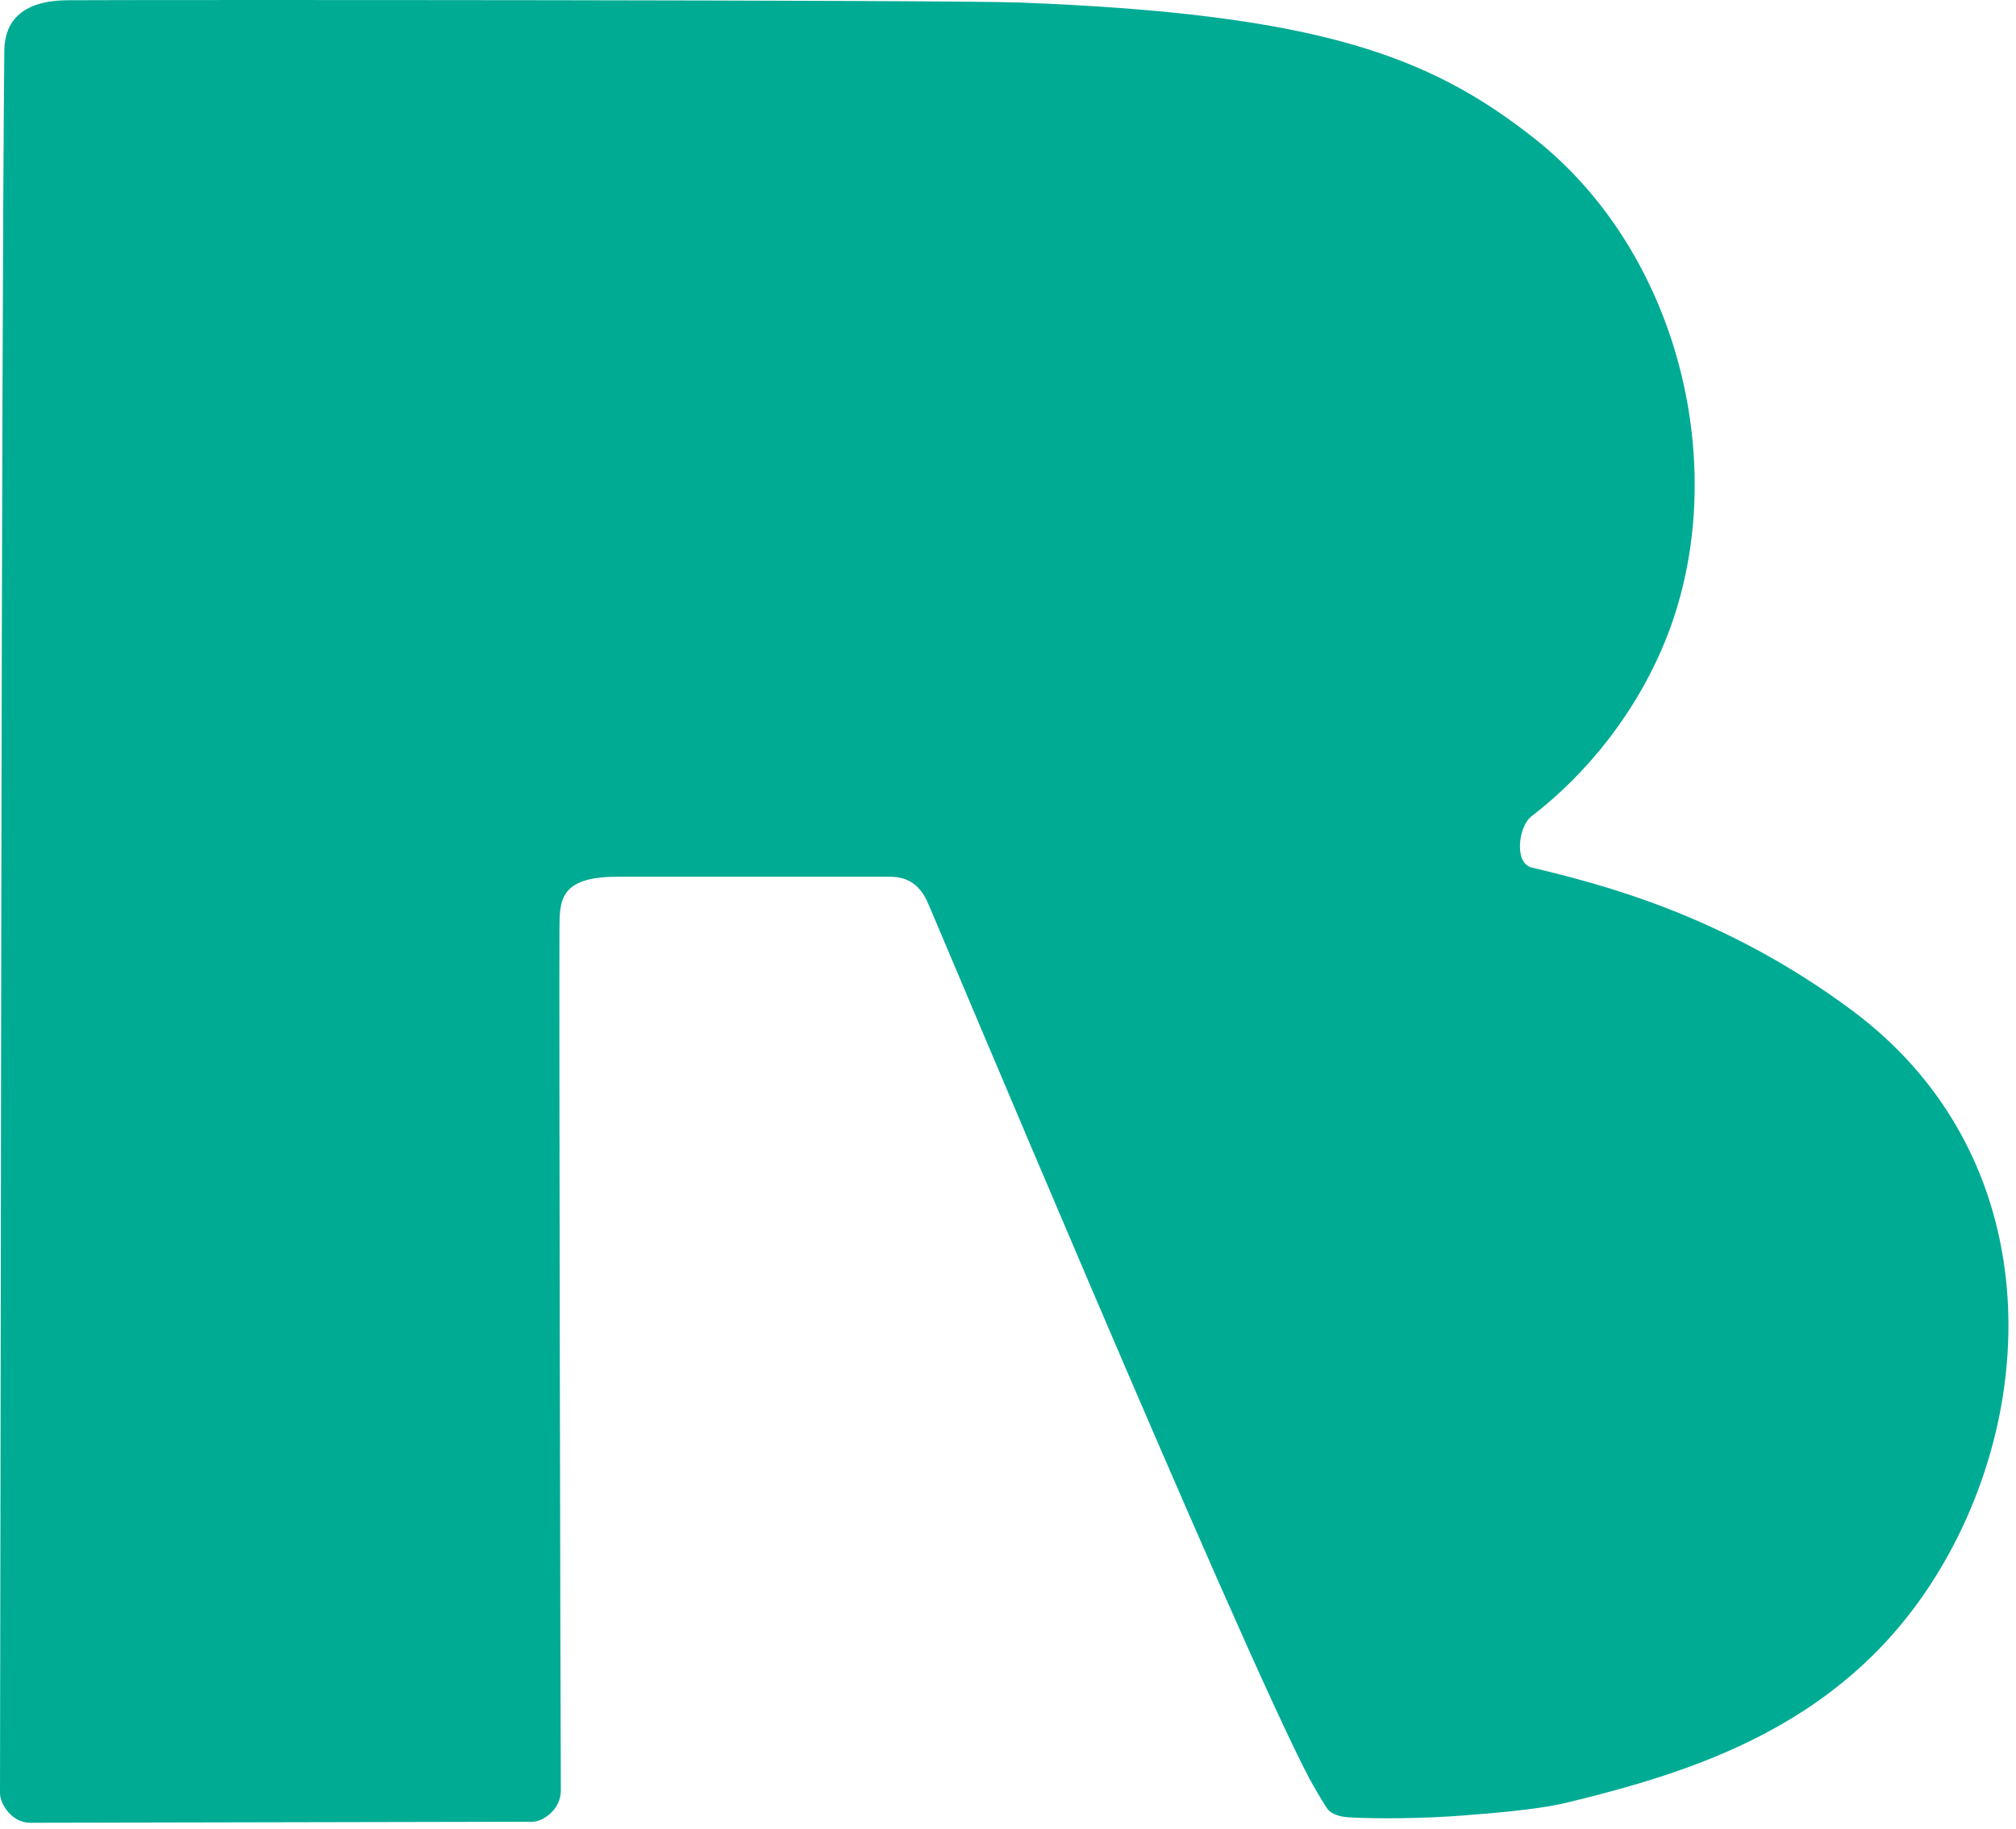
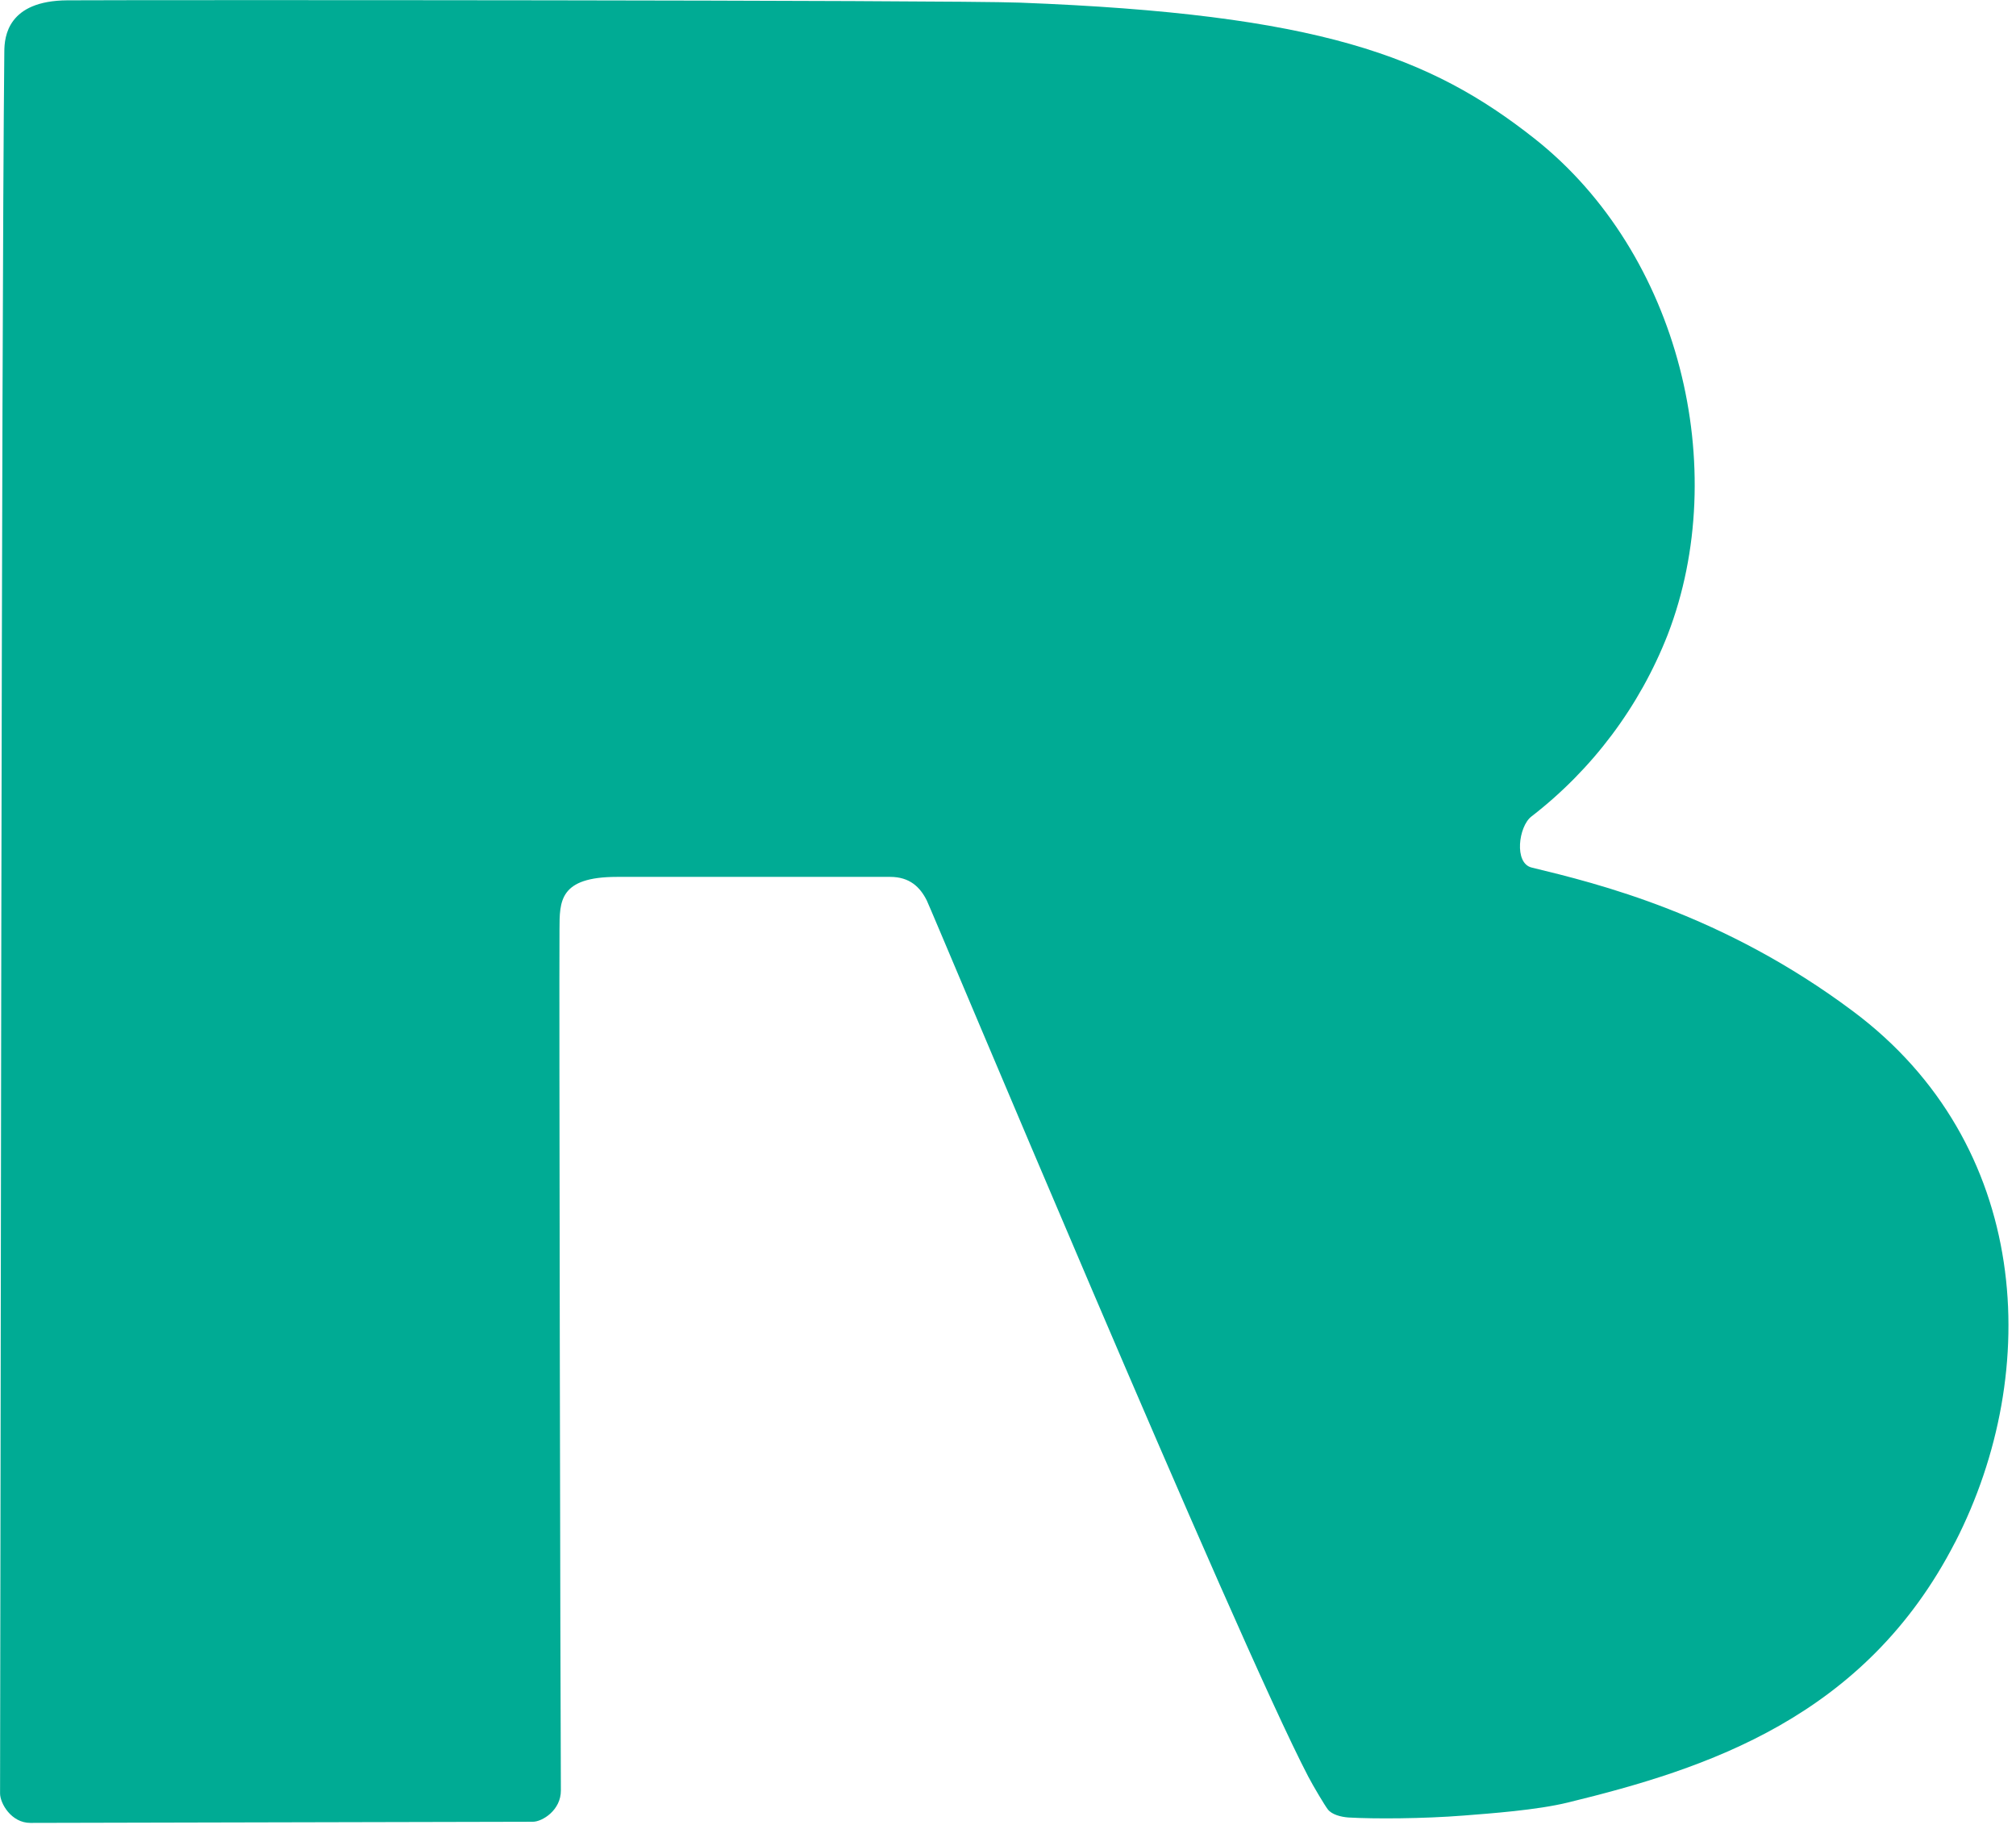
- <svg xmlns="http://www.w3.org/2000/svg" width="100%" height="100%" viewBox="0 0 237 215" version="1.1" xml:space="preserve" style="fill-rule:evenodd;clip-rule:evenodd;stroke-linejoin:round;stroke-miterlimit:2;">
+ <svg xmlns="http://www.w3.org/2000/svg" fill-rule="evenodd" stroke-linejoin="round" stroke-miterlimit="2" clip-rule="evenodd" viewBox="0 0 237 215">
  <style>
-         .icon-path {
-             fill: #00AB94; /* Light Mode / Default Green */
-             fill-rule: nonzero;
-         }
-         @media (prefers-color-scheme: dark) {
-             .icon-path {
-                 fill: #C8FFC8; /* Dark Mode Light Green */
-             }
-         }
-     </style>
-   <g transform="matrix(1,0,0,1,-6791.872,-1995.877)">
-     <g transform="matrix(7.196977,0,0,7.196977,-454.4267,-1797.082)">
-       <g transform="matrix(0.188141,0,0,0.188141,893.0079,-41.87587)">
-         <path class="icon-path" d="M774.845,3157.668C782.504,3142.746 781.409,3123.09 765.988,3111.565C754.676,3103.11 743.776,3100.464 738.081,3099.094C736.534,3098.722 736.947,3095.509 738.064,3094.655C742.823,3091.018 747.339,3085.517 749.903,3078.863C755.439,3064.495 750.969,3045.793 738.342,3035.815C729.284,3028.658 719.627,3024.989 693.638,3024C687.528,3023.768 618.007,3023.758 610.96,3023.801C605.774,3023.833 605.494,3026.948 605.481,3028.23C605.215,3053.922 605.17,3153.963 605.106,3179.474C605.104,3180.327 606.079,3182.03 607.739,3182.027C615.813,3182.008 645.375,3181.952 651.365,3181.938C652.18,3181.936 653.806,3180.929 653.798,3179.213C653.754,3170.131 653.642,3110.056 653.678,3104.447C653.694,3102.008 653.647,3099.898 658.678,3099.898L682.391,3099.898C684.091,3099.898 684.999,3100.786 685.567,3101.949C686.059,3102.955 712.48,3166.142 718.702,3178.025C719.134,3178.85 720.132,3180.532 720.386,3180.856C720.737,3181.306 721.52,3181.513 722.171,3181.553C724.417,3181.69 728.658,3181.674 732.2,3181.389C734.49,3181.205 738.529,3180.917 741.232,3180.258C753.246,3177.333 767.031,3172.891 774.845,3157.668Z" />
-       </g>
-     </g>
-   </g>
+     .icon-path {
+       fill: #00AB94; /* Light Mode / Default Green */
+       fill-rule: nonzero;
+     }
+     @media (prefers-color-scheme: dark) {
+       .icon-path {
+         fill: #C8FFC8; /* Dark Mode Light Green */
+       }
+     }
+   </style>
+   <path class="icon-path" d="M774.85 3157.67c7.65-14.92 6.56-34.58-8.86-46.1-11.31-8.46-22.21-11.1-27.9-12.48-1.56-.37-1.14-3.58-.03-4.43a37 37 0 0 0 11.84-15.8c5.54-14.37 1.07-33.07-11.56-43.05-9.06-7.15-18.71-10.82-44.7-11.81-6.11-.23-75.63-.24-82.68-.2-5.19.03-5.47 3.15-5.48 4.43-.26 25.7-.31 125.73-.37 151.24 0 .86.97 2.56 2.63 2.56l43.63-.1c.81 0 2.44-1 2.43-2.72-.05-9.08-.16-69.15-.12-74.76.01-2.44-.03-4.55 5-4.55h23.71c1.7 0 2.6.89 3.18 2.05.49 1 26.91 64.2 33.13 76.08.43.82 1.43 2.5 1.69 2.83.35.45 1.13.65 1.78.7 2.25.13 6.49.11 10.03-.17 2.29-.18 6.33-.47 9.03-1.13 12.02-2.93 25.8-7.37 33.62-22.6" transform="translate(-819.342 -4094.338)scale(1.35405)" />
</svg>
